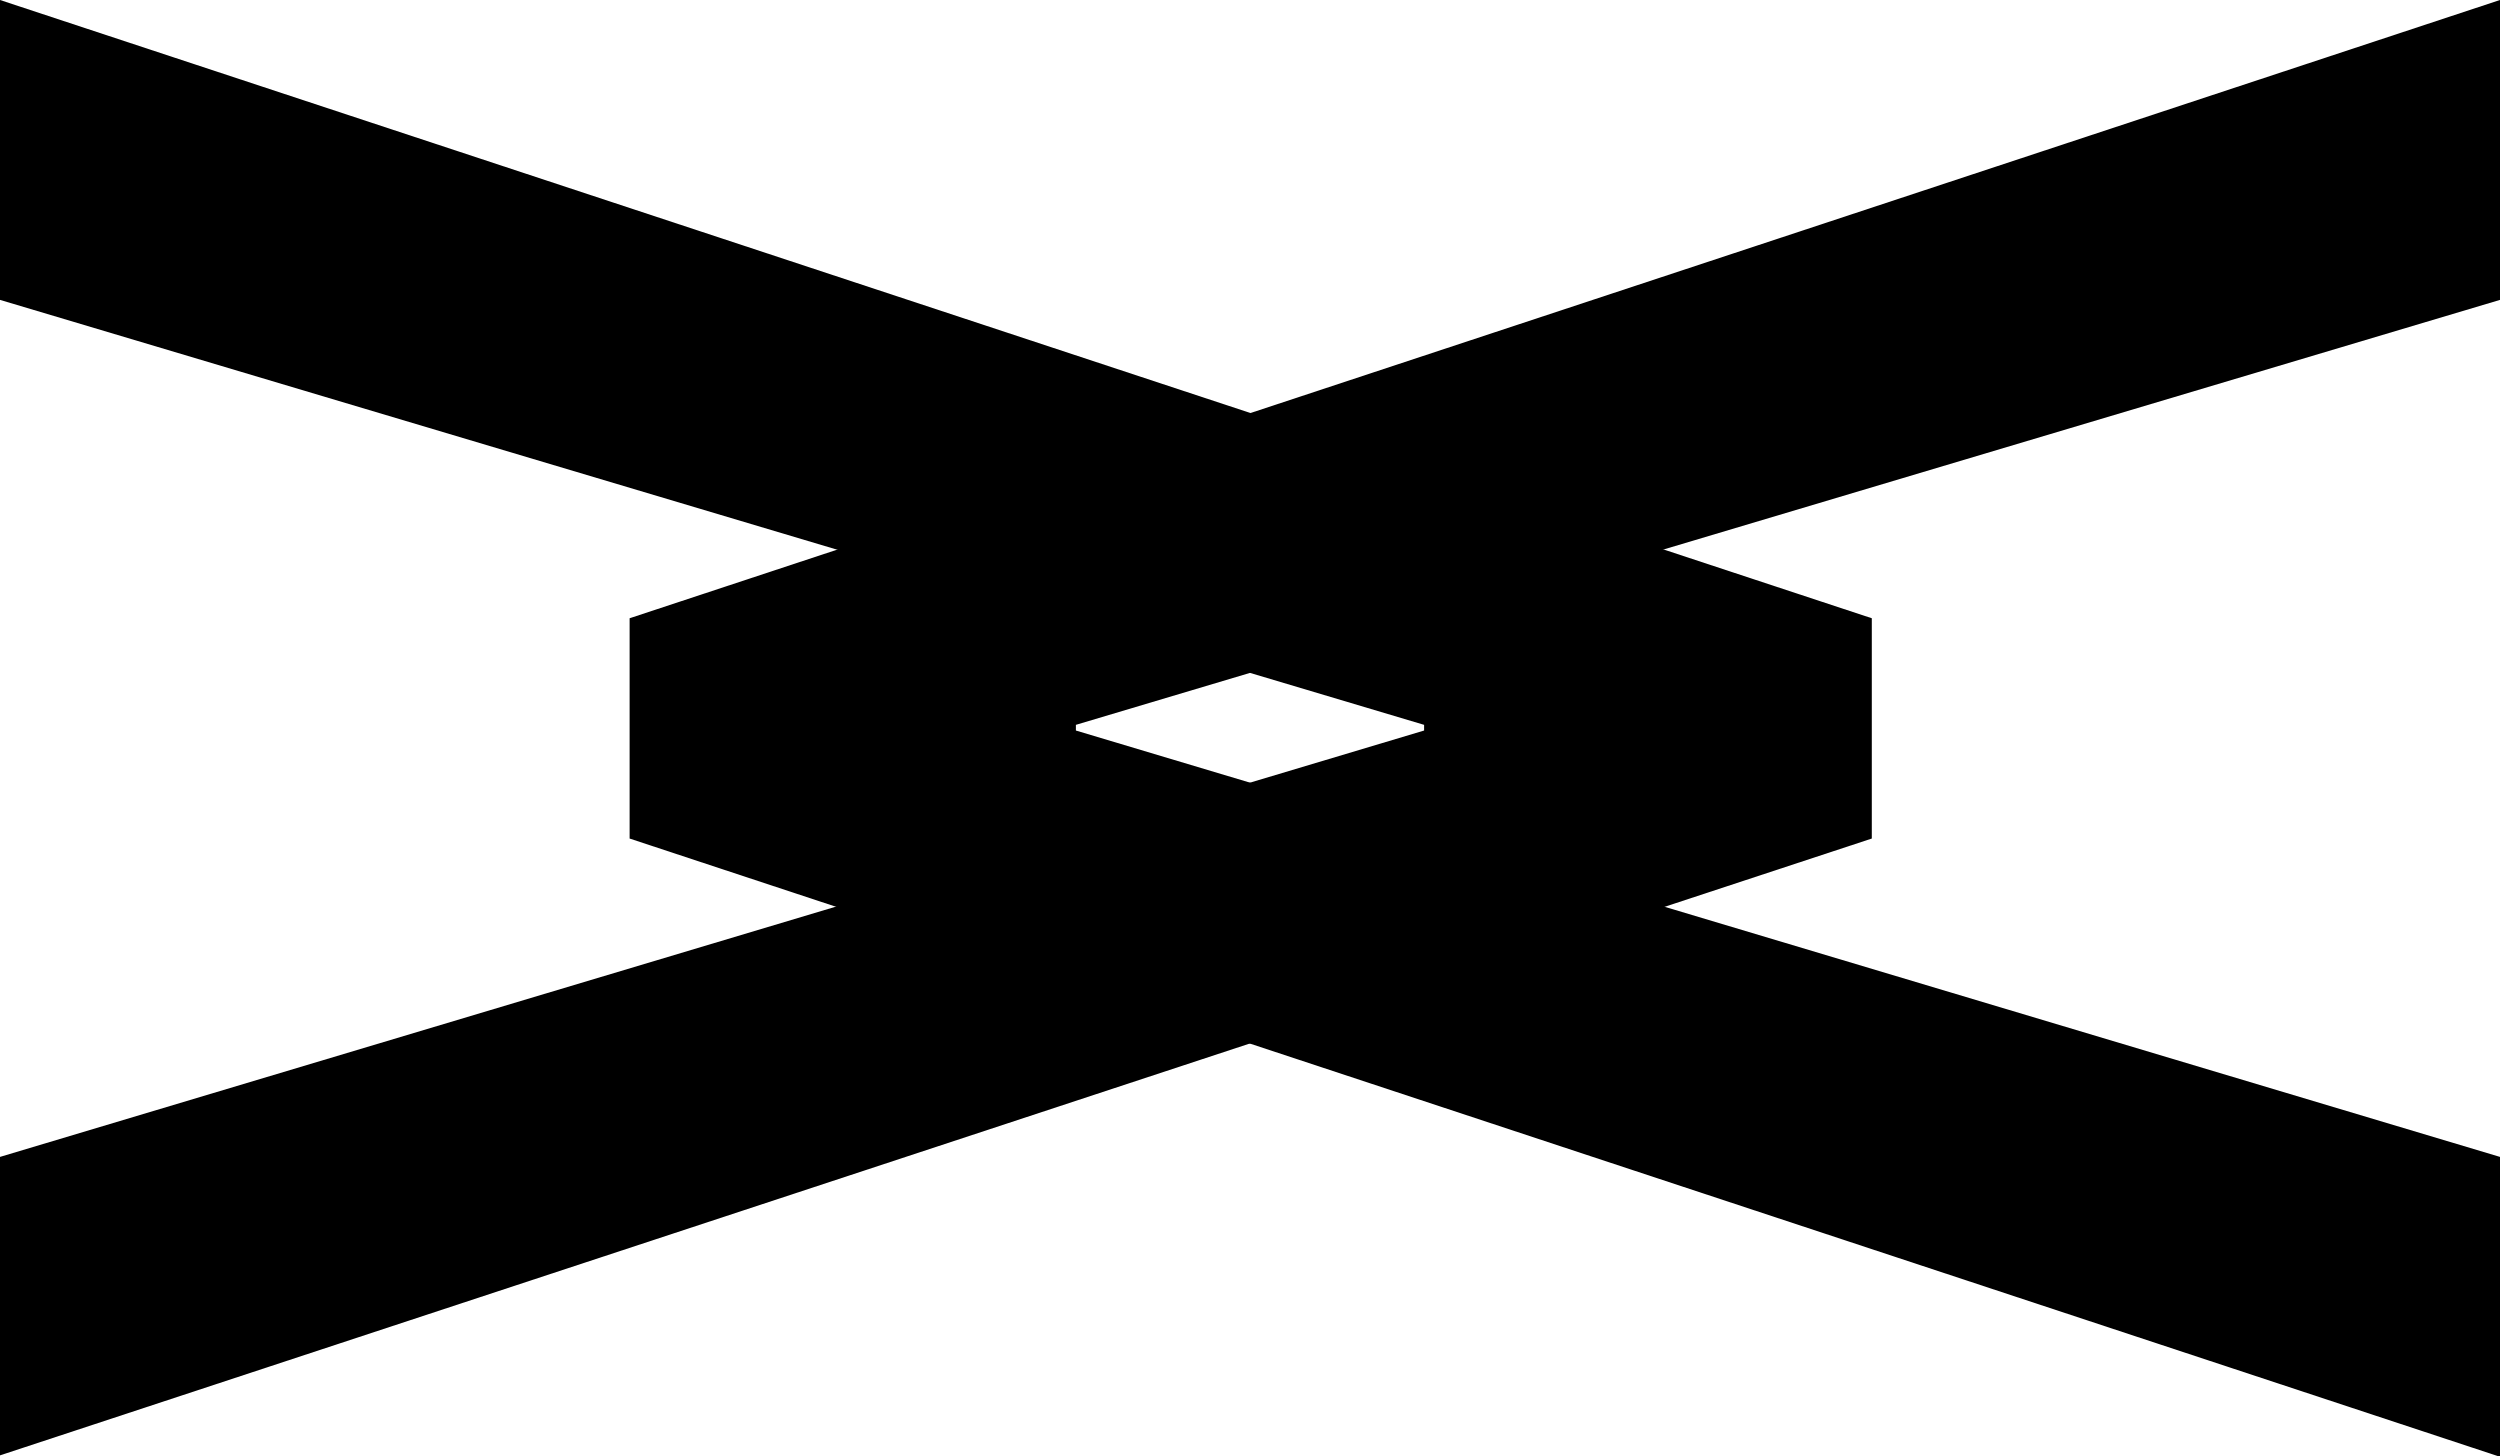
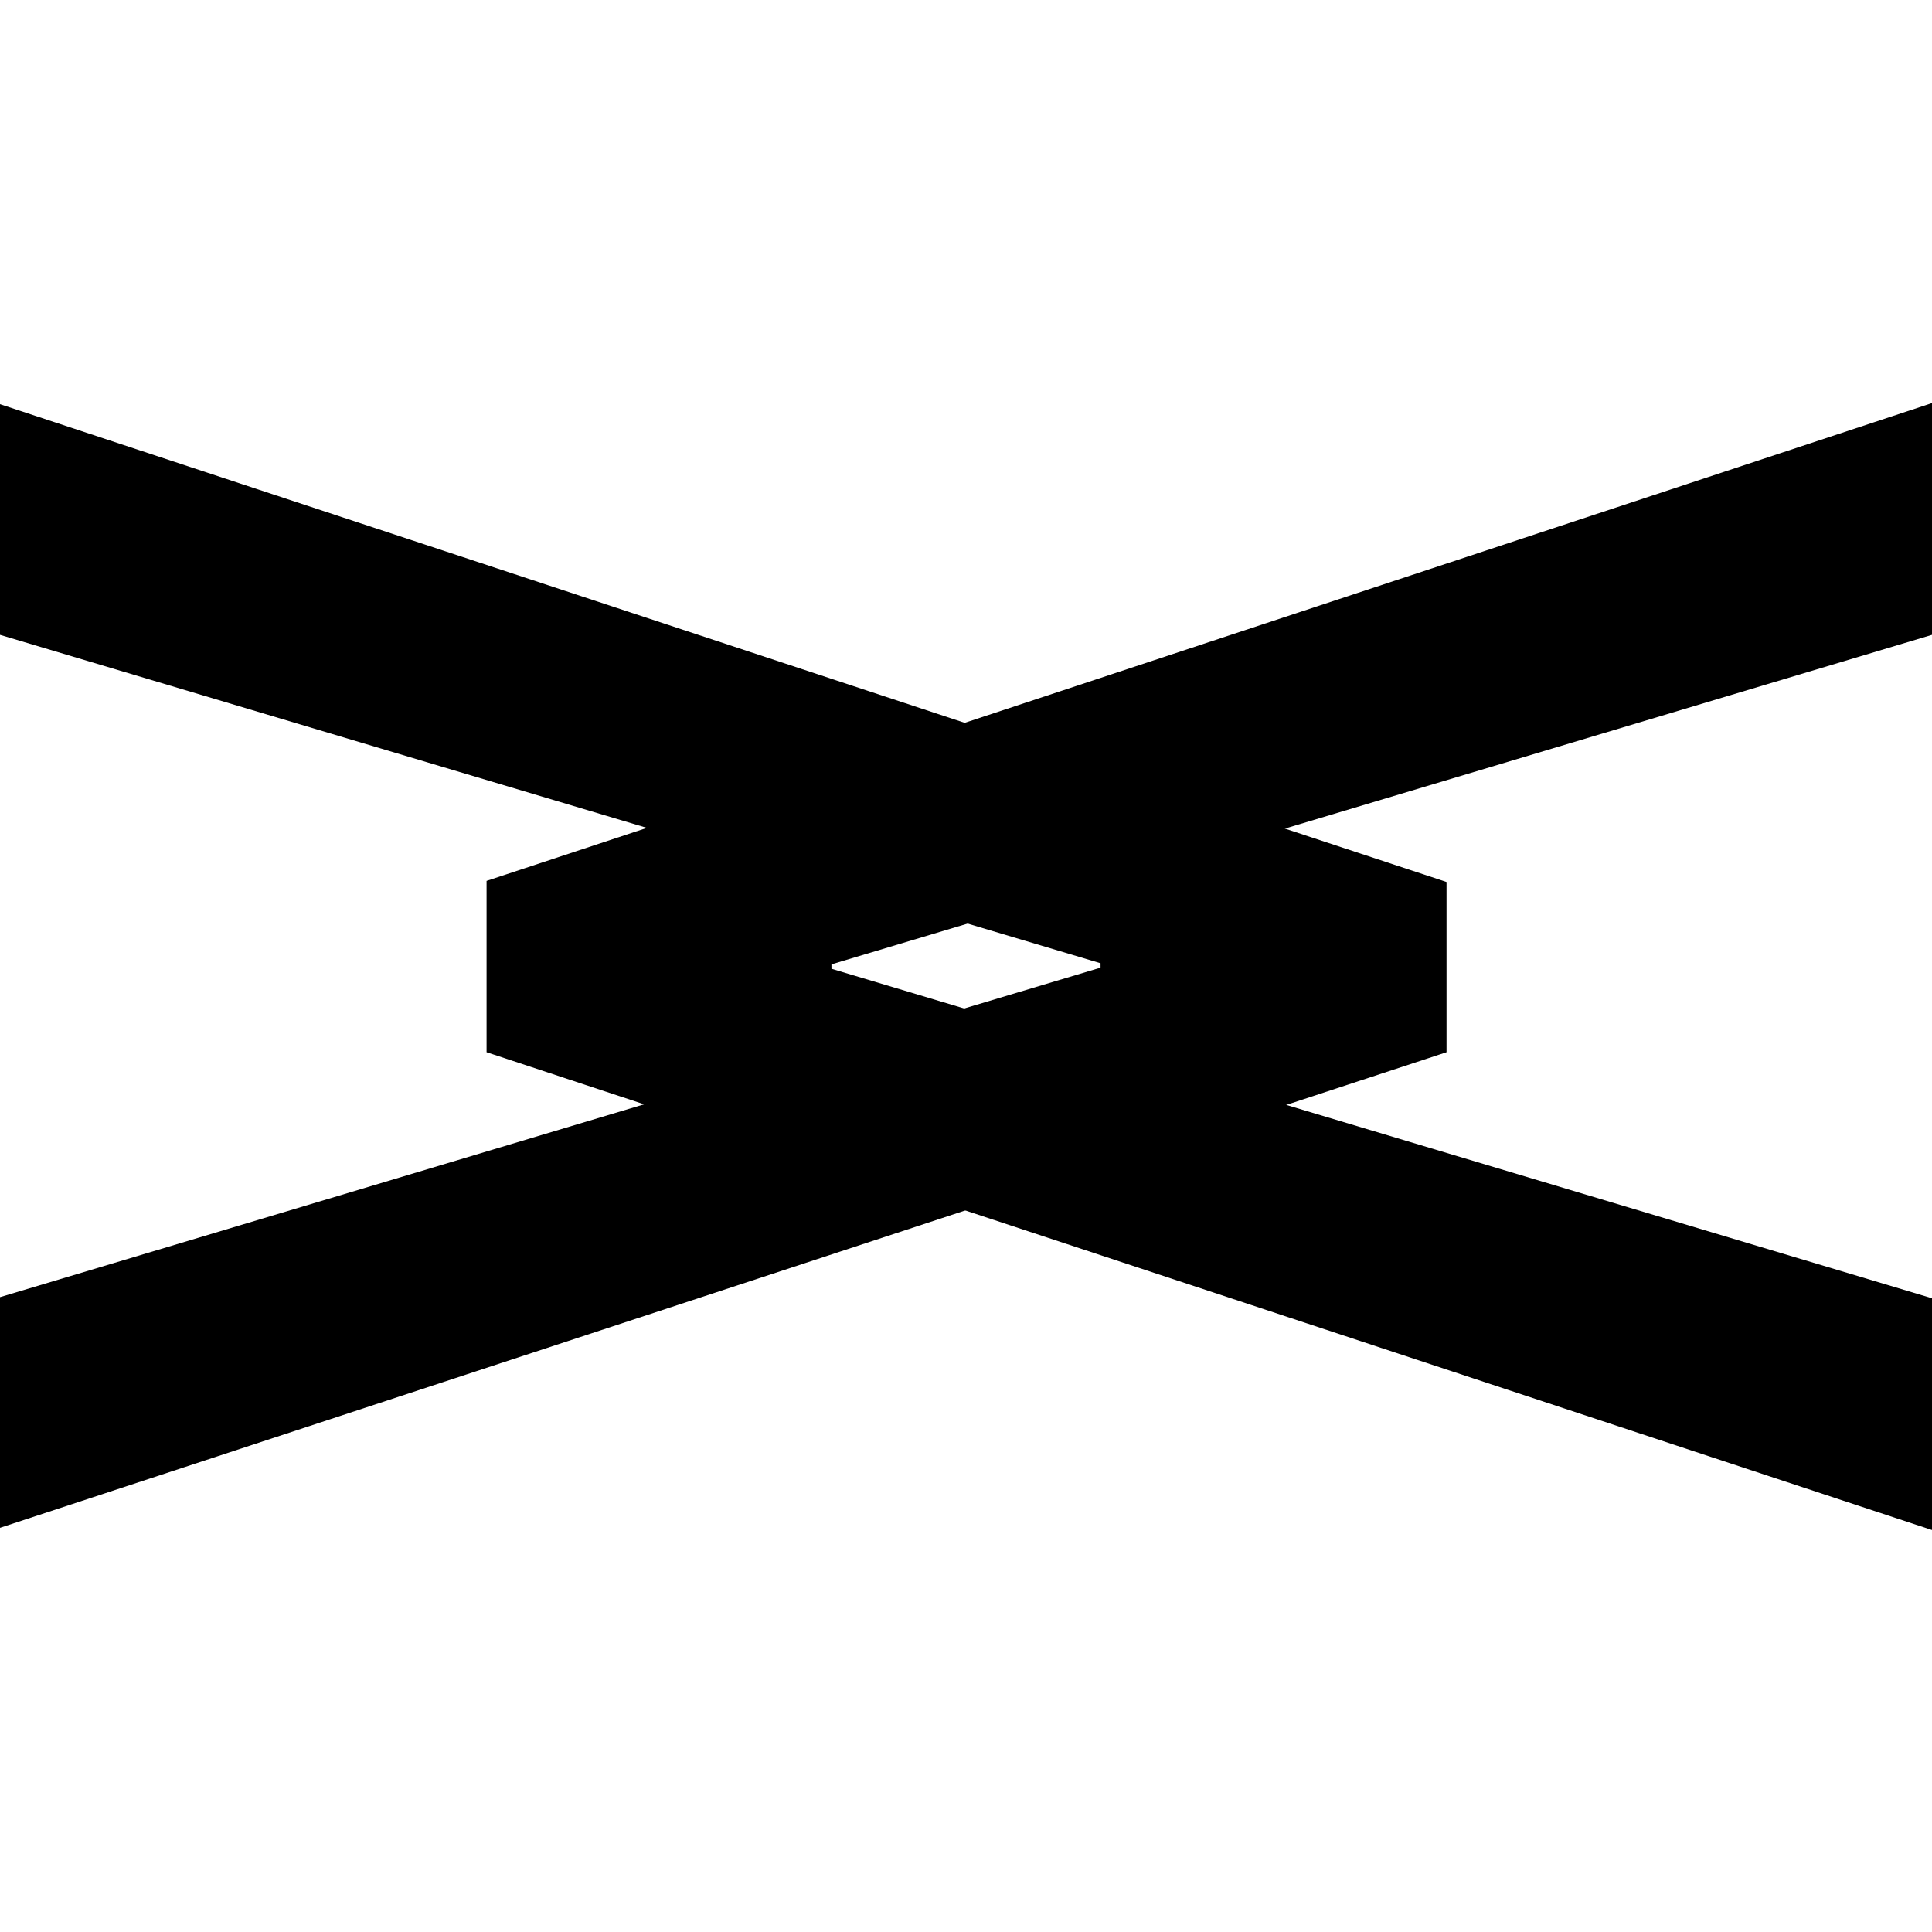
- <svg xmlns="http://www.w3.org/2000/svg" version="1.1" id="Layer_1" x="0" y="0" viewBox="0 0 175.9 102.4" xml:space="preserve" enable-background="new 0 0 175.9 102.4">
+ <svg xmlns="http://www.w3.org/2000/svg" version="1.1" id="Layer_1" x="0px" y="0px" viewBox="0 0 175.9 175.9" style="enable-background:new 0 0 175.9 175.9;" xml:space="preserve">
  <g>
    <g>
-       <path d="M0,102.4V81.4l100.2-30V51L0,21.1V0l131.7,43.5V59L0,102.4z" />
+       <path d="M0,139.1v-21l100.2-30v-0.4L0,57.8V36.8l131.7,43.5v15.5L0,139.1z" />
    </g>
    <g>
-       <path d="M44.3,59V43.5L175.9,0v21.1L75.7,51v0.4l100.2,30v21.1L44.3,59z" />
+       <path d="M44.3,95.8V80.2l131.6-43.5v21.1L75.7,87.8v0.4l100.2,30v21.1L44.3,95.8z" />
    </g>
  </g>
</svg>
